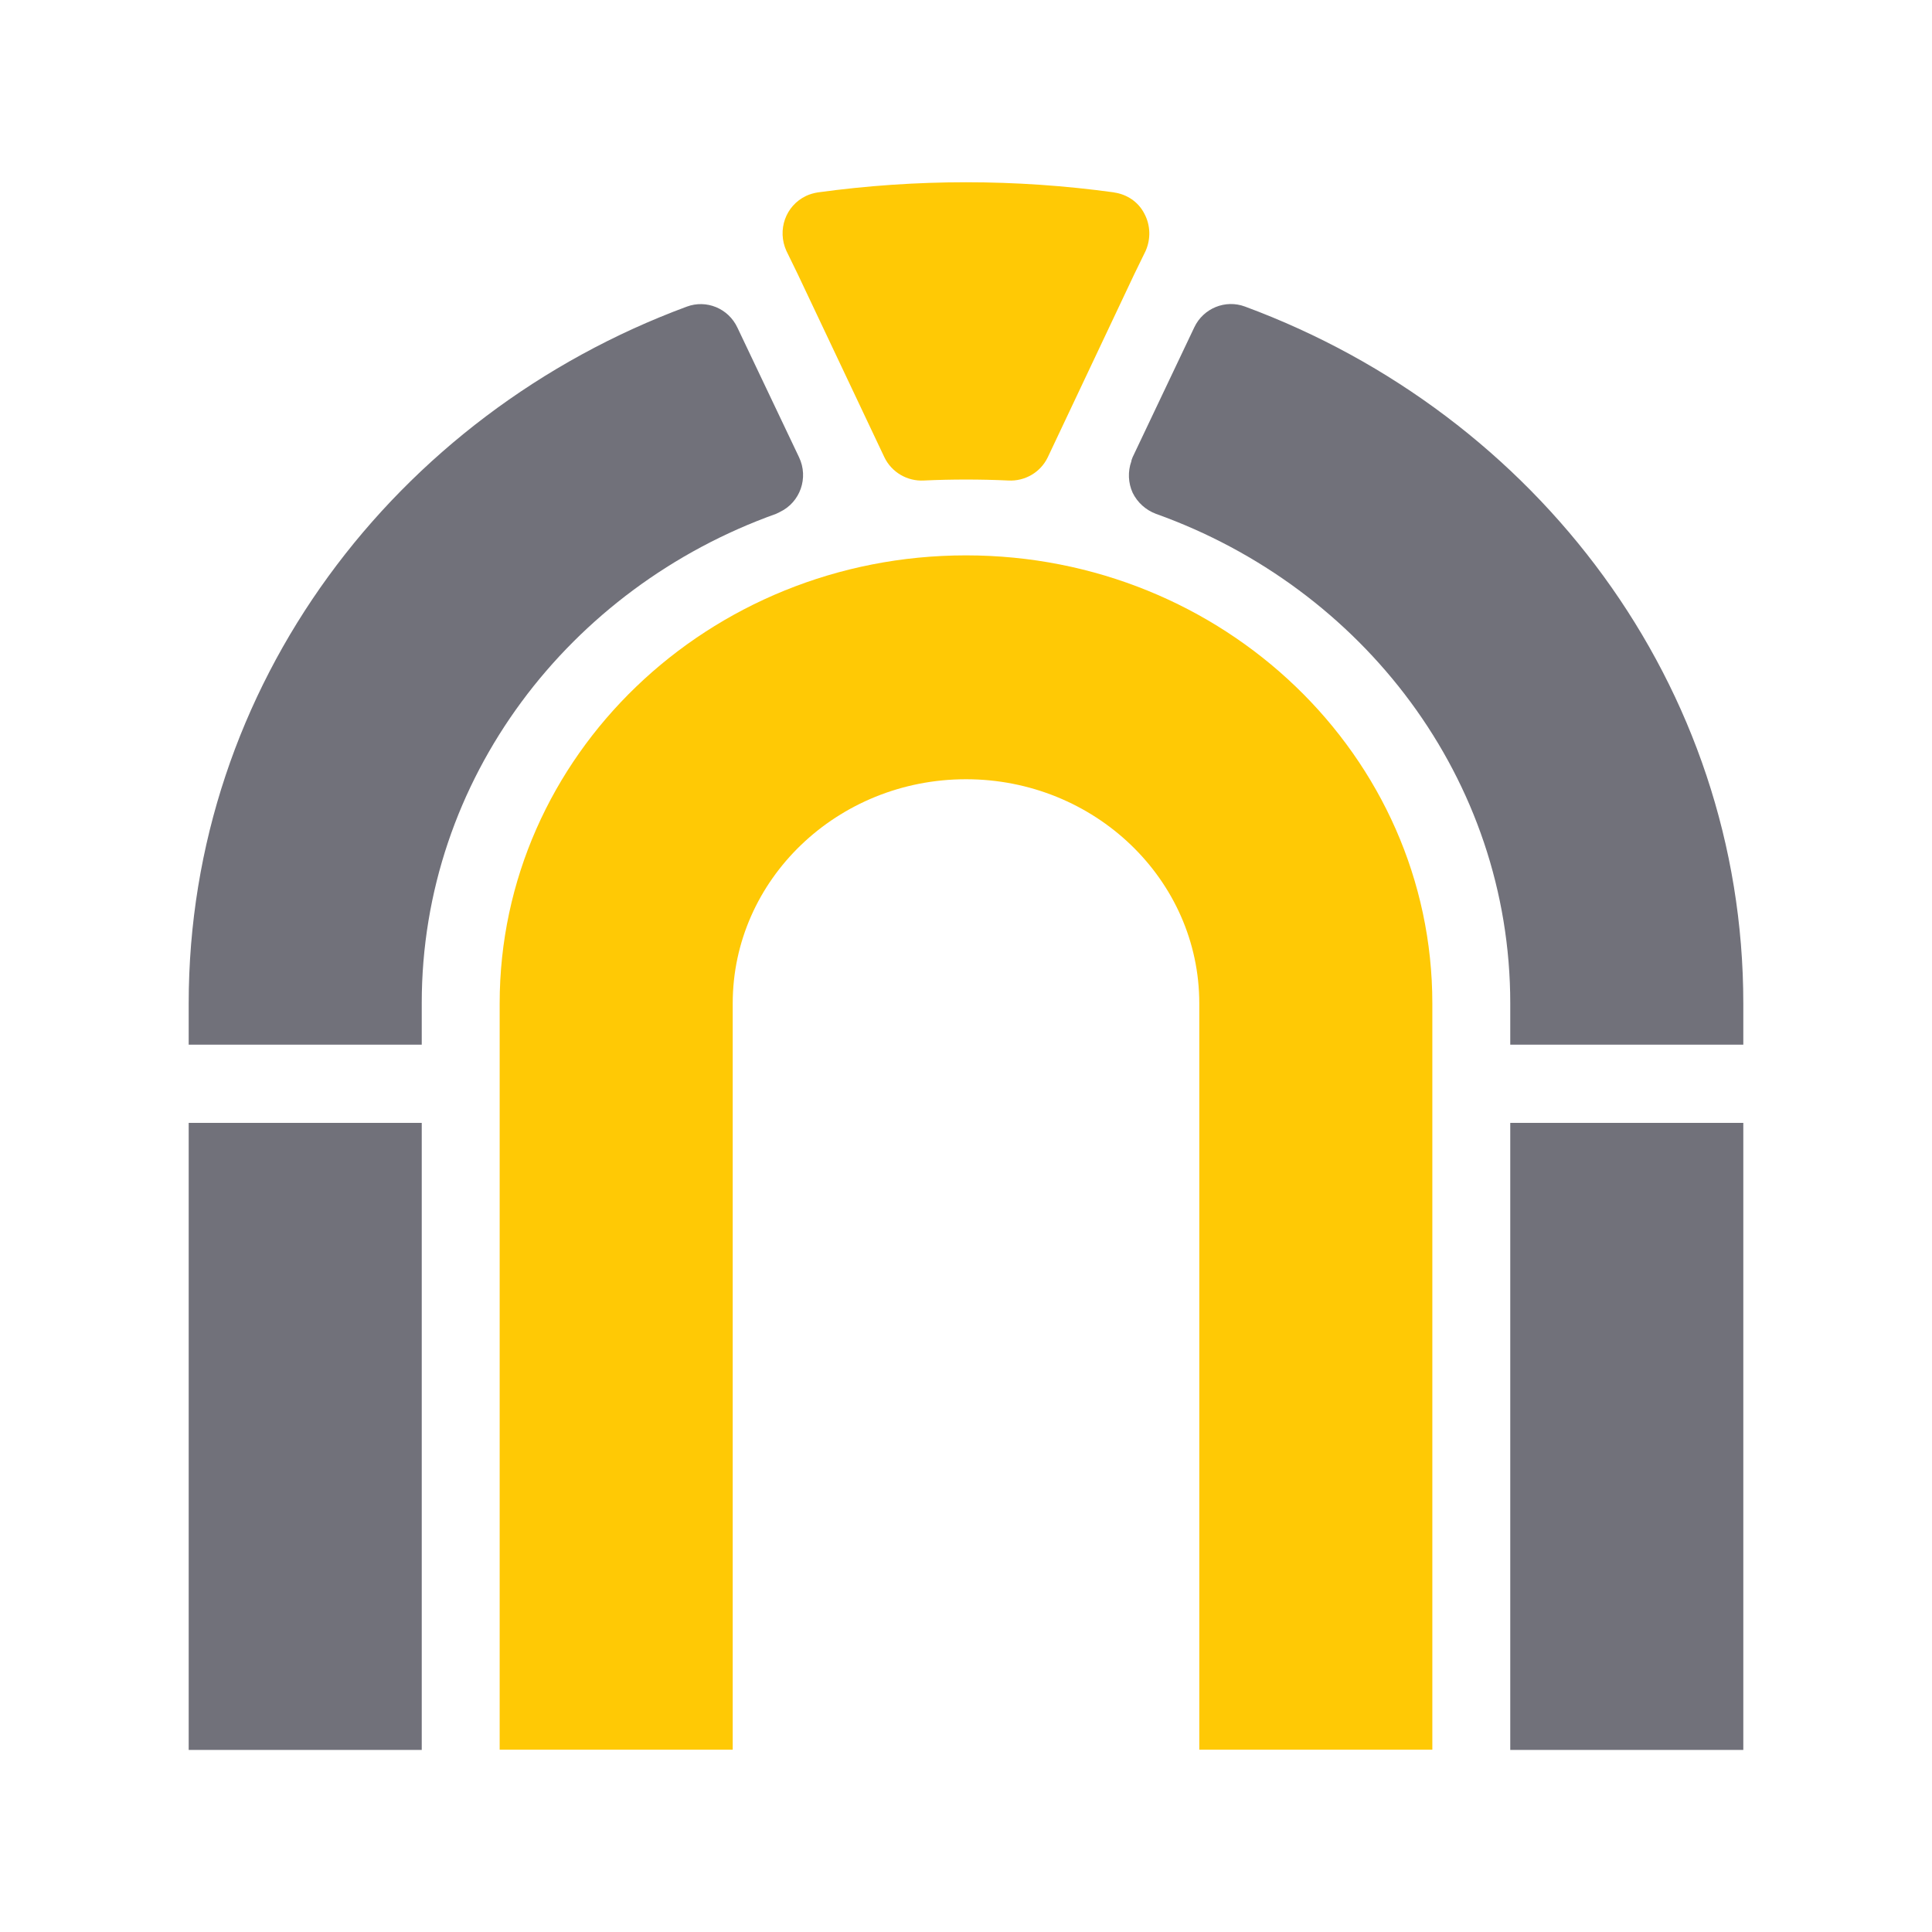
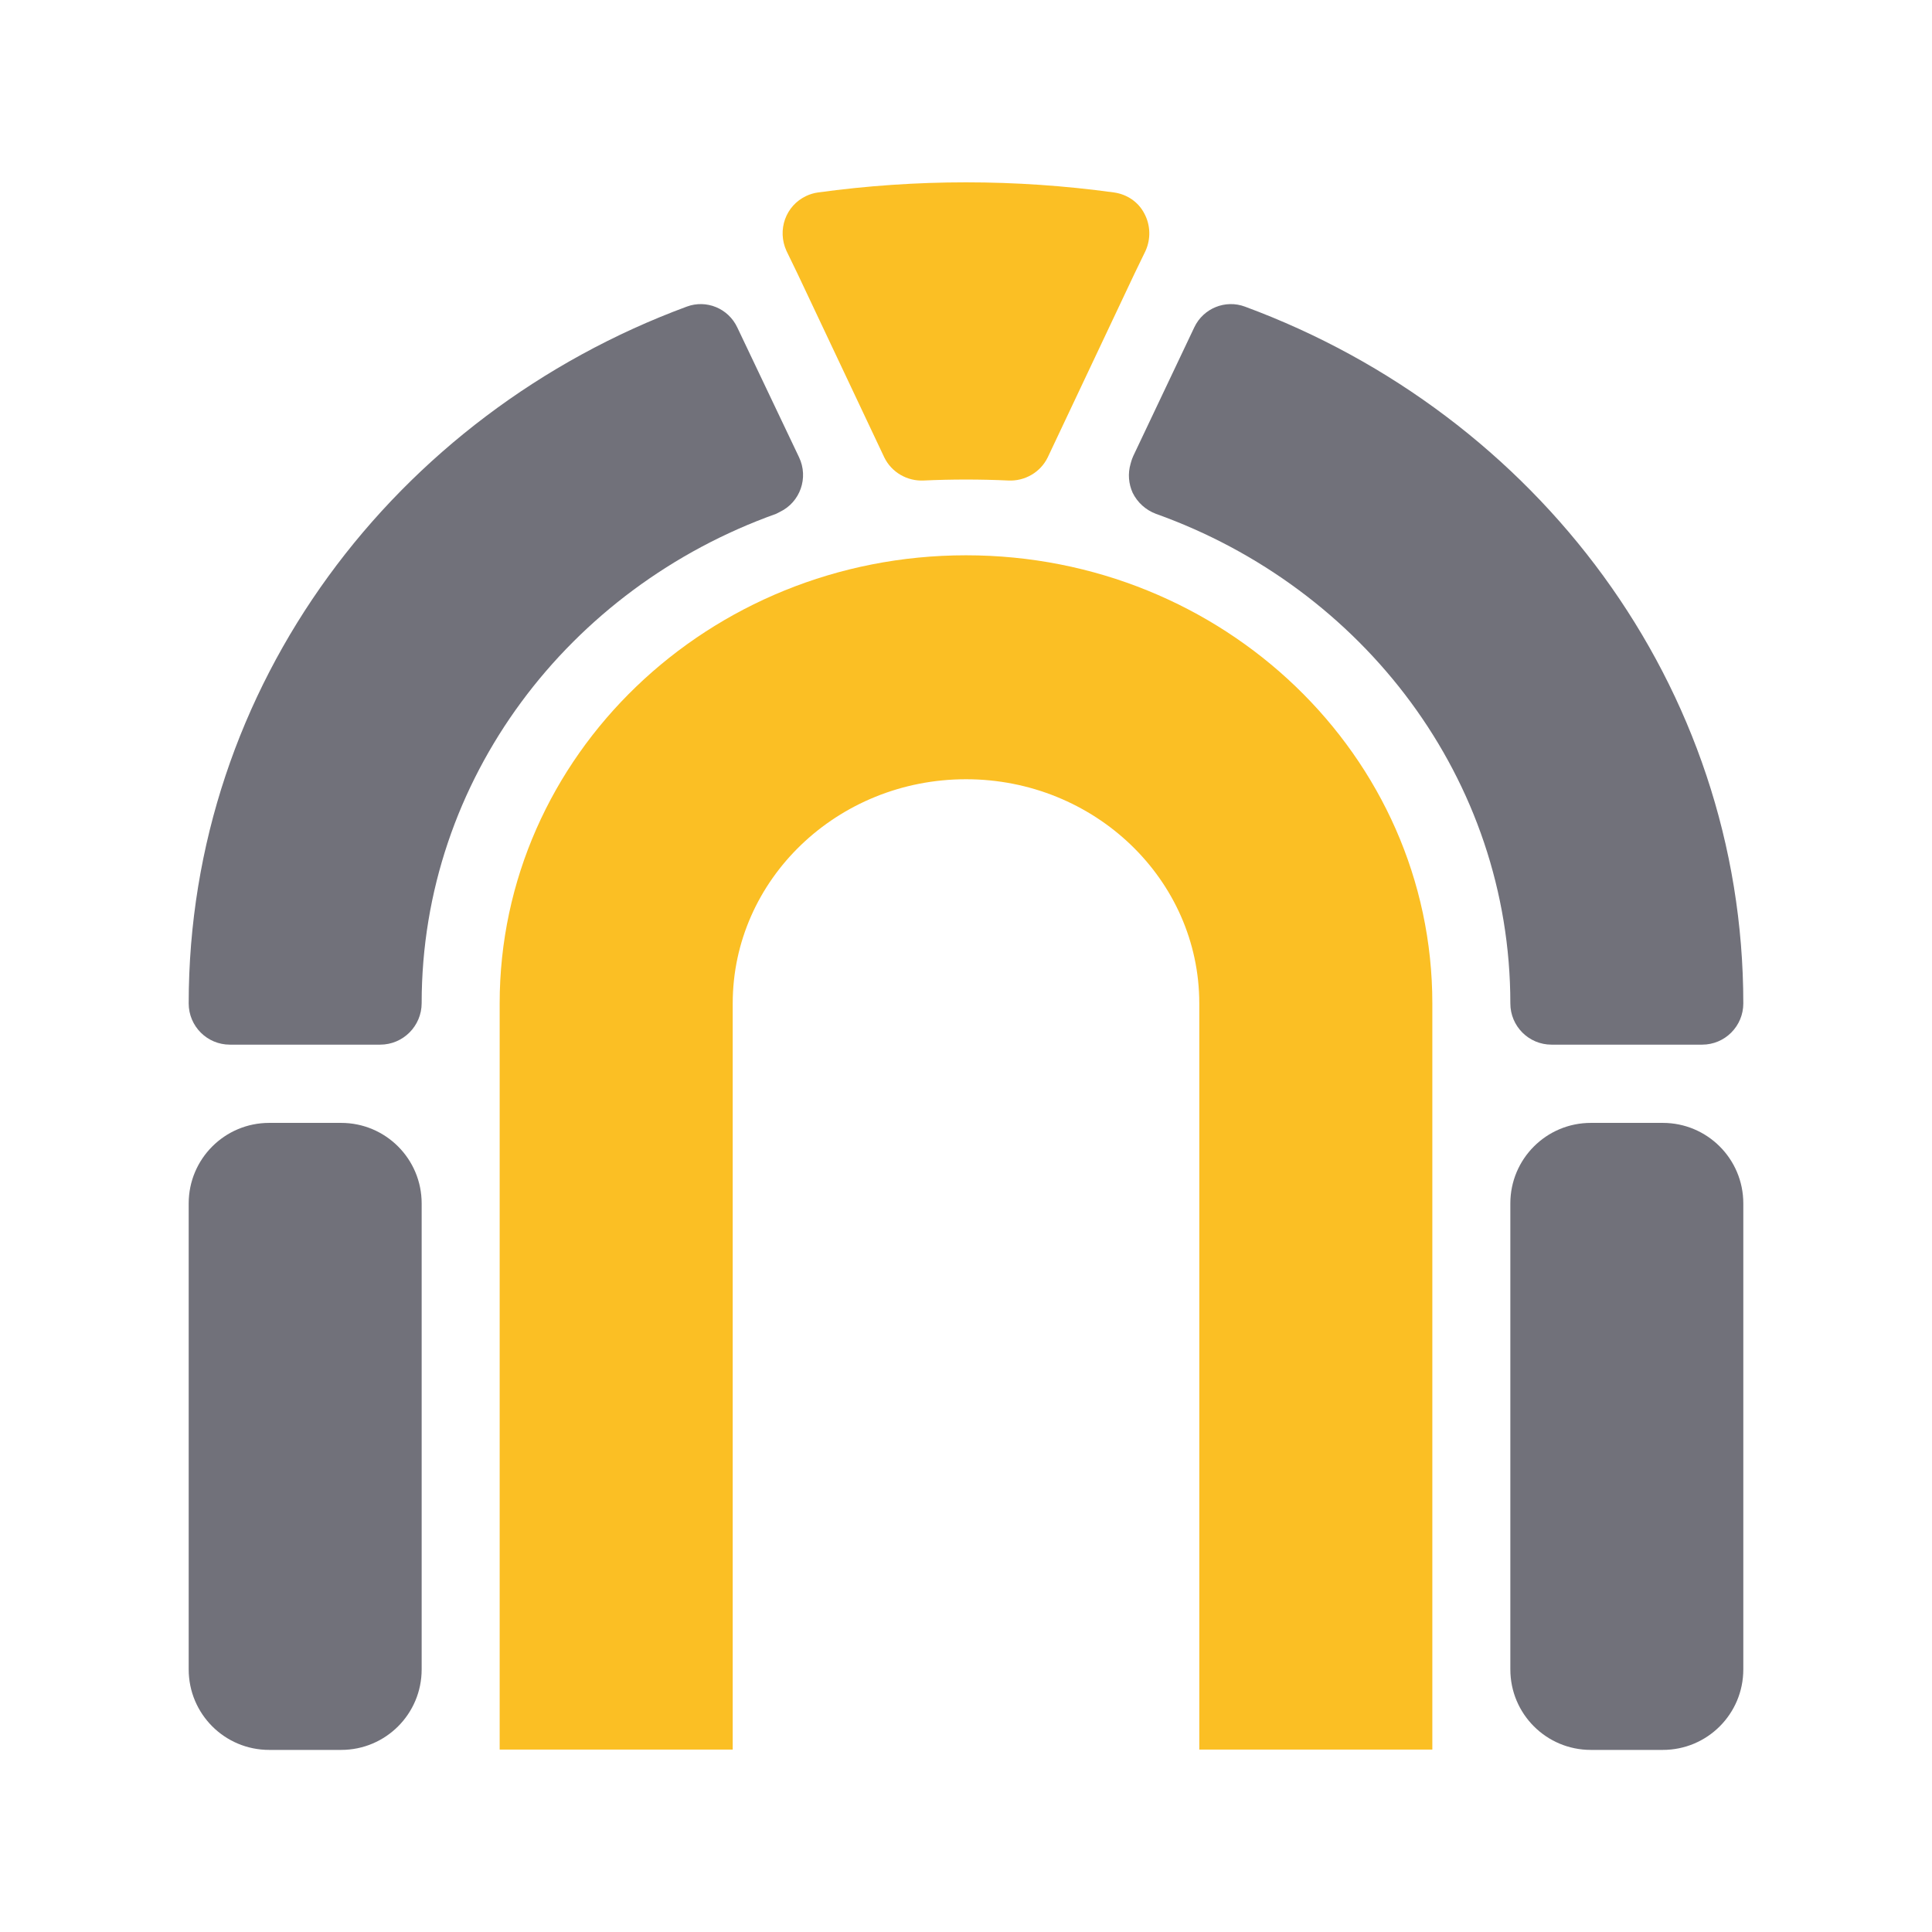
<svg xmlns="http://www.w3.org/2000/svg" width="24" height="24" viewBox="0 0 24 24" fill="none">
-   <path fill="#71717A" d="M9.926 5.68c.121.254.016.559-.238.68-.016.008-.031.016-.047.023-2.57.918-4.402 3.293-4.402 6.078v.516H2.344v-.512c0-3.949 2.566-7.316 6.188-8.656.242-.09.516.02.629.262ZM2.344 13.949h2.895v7.789H2.344Zm19.312-1.484v.512h-2.895v-.512c0-2.789-1.832-5.164-4.402-6.082-.125-.047-.23-.141-.289-.262-.055-.121-.062-.262-.016-.391 0-.016.012-.035.016-.051l.766-1.613c.113-.238.387-.348.629-.258 3.625 1.34 6.191 4.707 6.191 8.656Zm-2.895 1.484h2.895v7.789h-2.895Zm0 0" />
-   <path fill="#ffc905" d="M13.84 2.391c.16.023.301.117.375.262.078.145.082.316.016.465l-.141.289-1.074 2.273c-.09.188-.285.301-.492.289-.172-.008-.348-.012-.523-.012-.176 0-.352.004-.523.012-.207.012-.402-.102-.492-.289L9.91 3.406l-.141-.289c-.117-.258-.012-.562.246-.684.043-.02.094-.035.145-.043 1.223-.168 2.457-.168 3.68 0Zm3.953 10.074v9.27h-2.895v-9.27c0-1.539-1.301-2.785-2.898-2.785s-2.898 1.246-2.898 2.785v9.27H6.207v-9.27c0-3.074 2.594-5.566 5.793-5.566 3.199 0 5.793 2.492 5.793 5.566Zm0 0" />
+   <path d="M9.926 5.68C10.047 5.934 9.941 6.238 9.688 6.359C9.672 6.367 9.656 6.375 9.641 6.383C7.07 7.301 5.238 9.676 5.238 12.461V12.461C5.238 12.746 5.007 12.977 4.723 12.977H2.855C2.573 12.977 2.344 12.748 2.344 12.465V12.465C2.344 8.516 4.91 5.148 8.531 3.809C8.773 3.719 9.047 3.828 9.16 4.07L9.926 5.68ZM2.344 14.949C2.344 14.397 2.791 13.949 3.344 13.949H4.238C4.791 13.949 5.238 14.397 5.238 14.949V20.738C5.238 21.291 4.791 21.738 4.238 21.738H3.344C2.791 21.738 2.344 21.291 2.344 20.738V14.949ZM21.656 12.465V12.465C21.656 12.748 21.427 12.977 21.145 12.977H19.273C18.991 12.977 18.762 12.748 18.762 12.465V12.465C18.762 9.676 16.93 7.301 14.359 6.383C14.234 6.336 14.129 6.242 14.07 6.121C14.02 6.01 14.009 5.883 14.044 5.763C14.05 5.741 14.056 5.719 14.064 5.698V5.698C14.069 5.686 14.073 5.674 14.079 5.662L14.836 4.066C14.949 3.828 15.223 3.719 15.465 3.809C19.09 5.148 21.656 8.516 21.656 12.465ZM18.762 14.949C18.762 14.397 19.209 13.949 19.762 13.949H20.656C21.209 13.949 21.656 14.397 21.656 14.949V20.738C21.656 21.291 21.209 21.738 20.656 21.738H19.762C19.209 21.738 18.762 21.291 18.762 20.738V14.949Z" fill="#71717A" />
+   <path d="M13.84 2.391C14 2.414 14.141 2.508 14.215 2.652C14.293 2.797 14.297 2.969 14.23 3.117L14.09 3.406L13.016 5.68C12.926 5.867 12.73 5.98 12.523 5.969C12.352 5.961 12.176 5.957 12 5.957C11.824 5.957 11.648 5.961 11.477 5.969C11.27 5.98 11.074 5.867 10.984 5.68L9.91 3.406L9.77 3.117C9.652 2.859 9.758 2.555 10.016 2.434C10.059 2.414 10.109 2.398 10.16 2.391C11.383 2.223 12.617 2.223 13.84 2.391ZM17.793 12.465V21.734H14.898V12.465C14.898 10.926 13.598 9.68 12 9.68C10.402 9.68 9.102 10.926 9.102 12.465V21.734H6.207V12.465C6.207 9.391 8.801 6.898 12 6.898C15.199 6.898 17.793 9.391 17.793 12.465Z" fill="#FBBF24" />
</svg>
